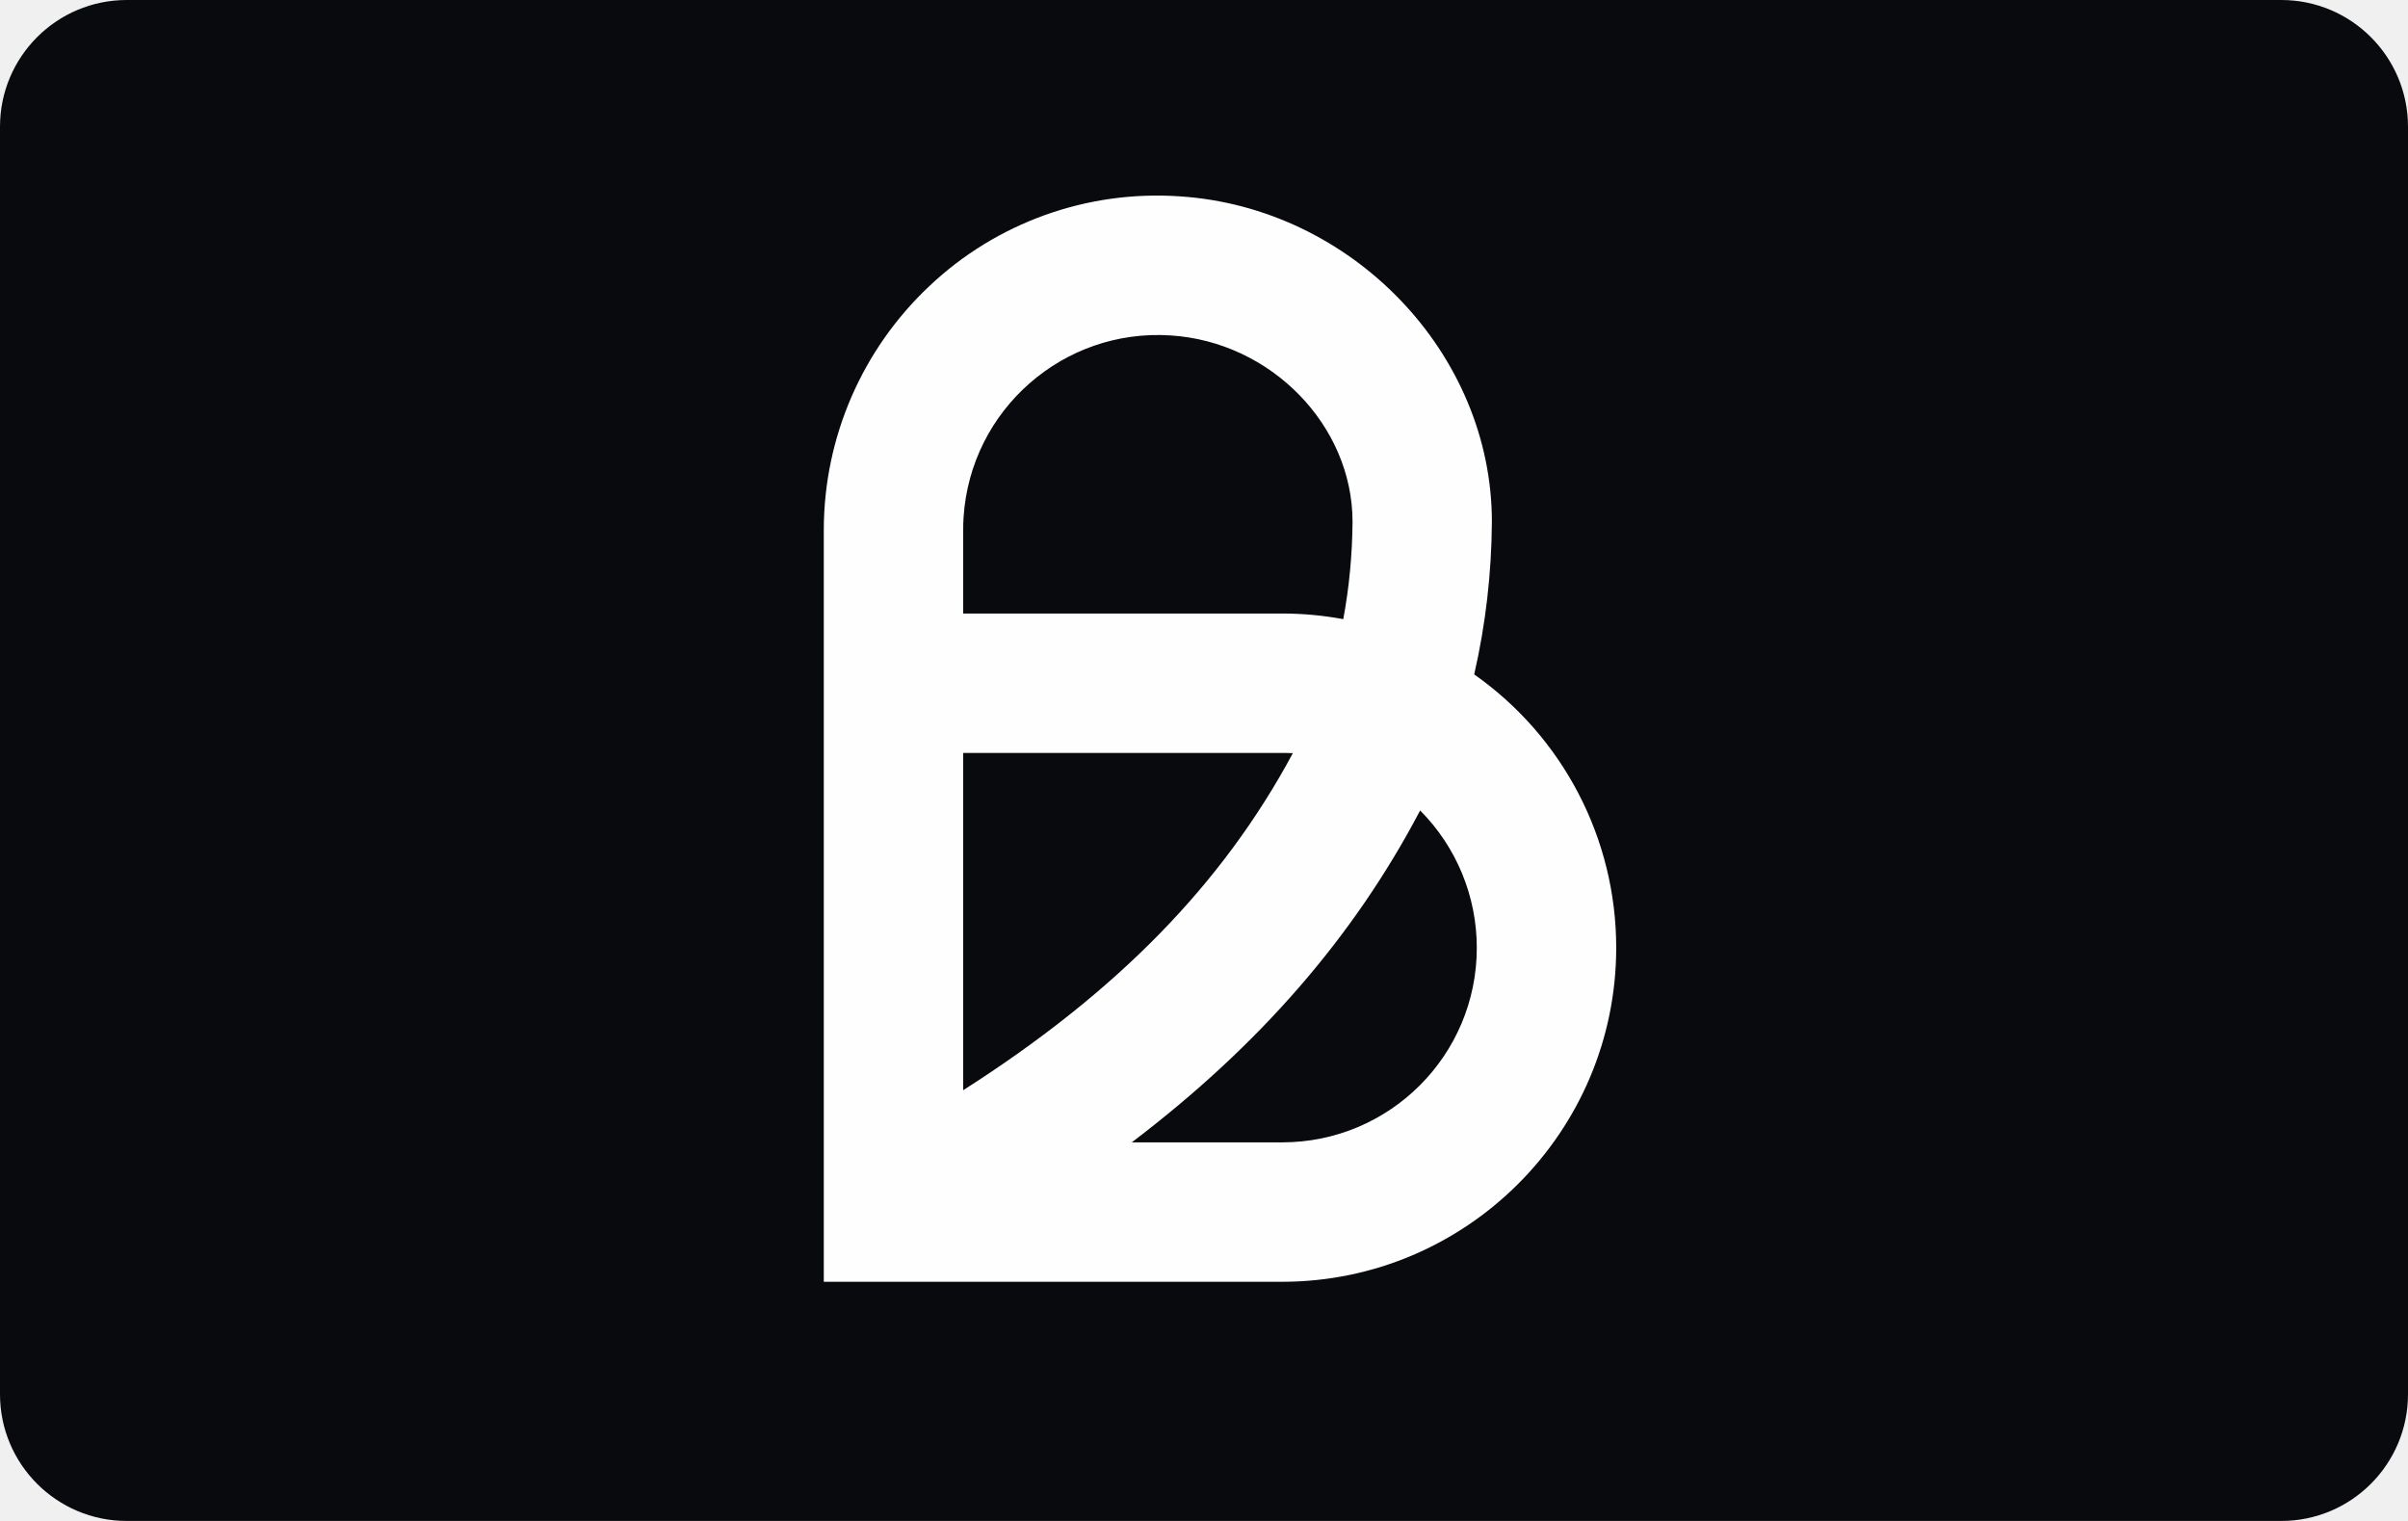
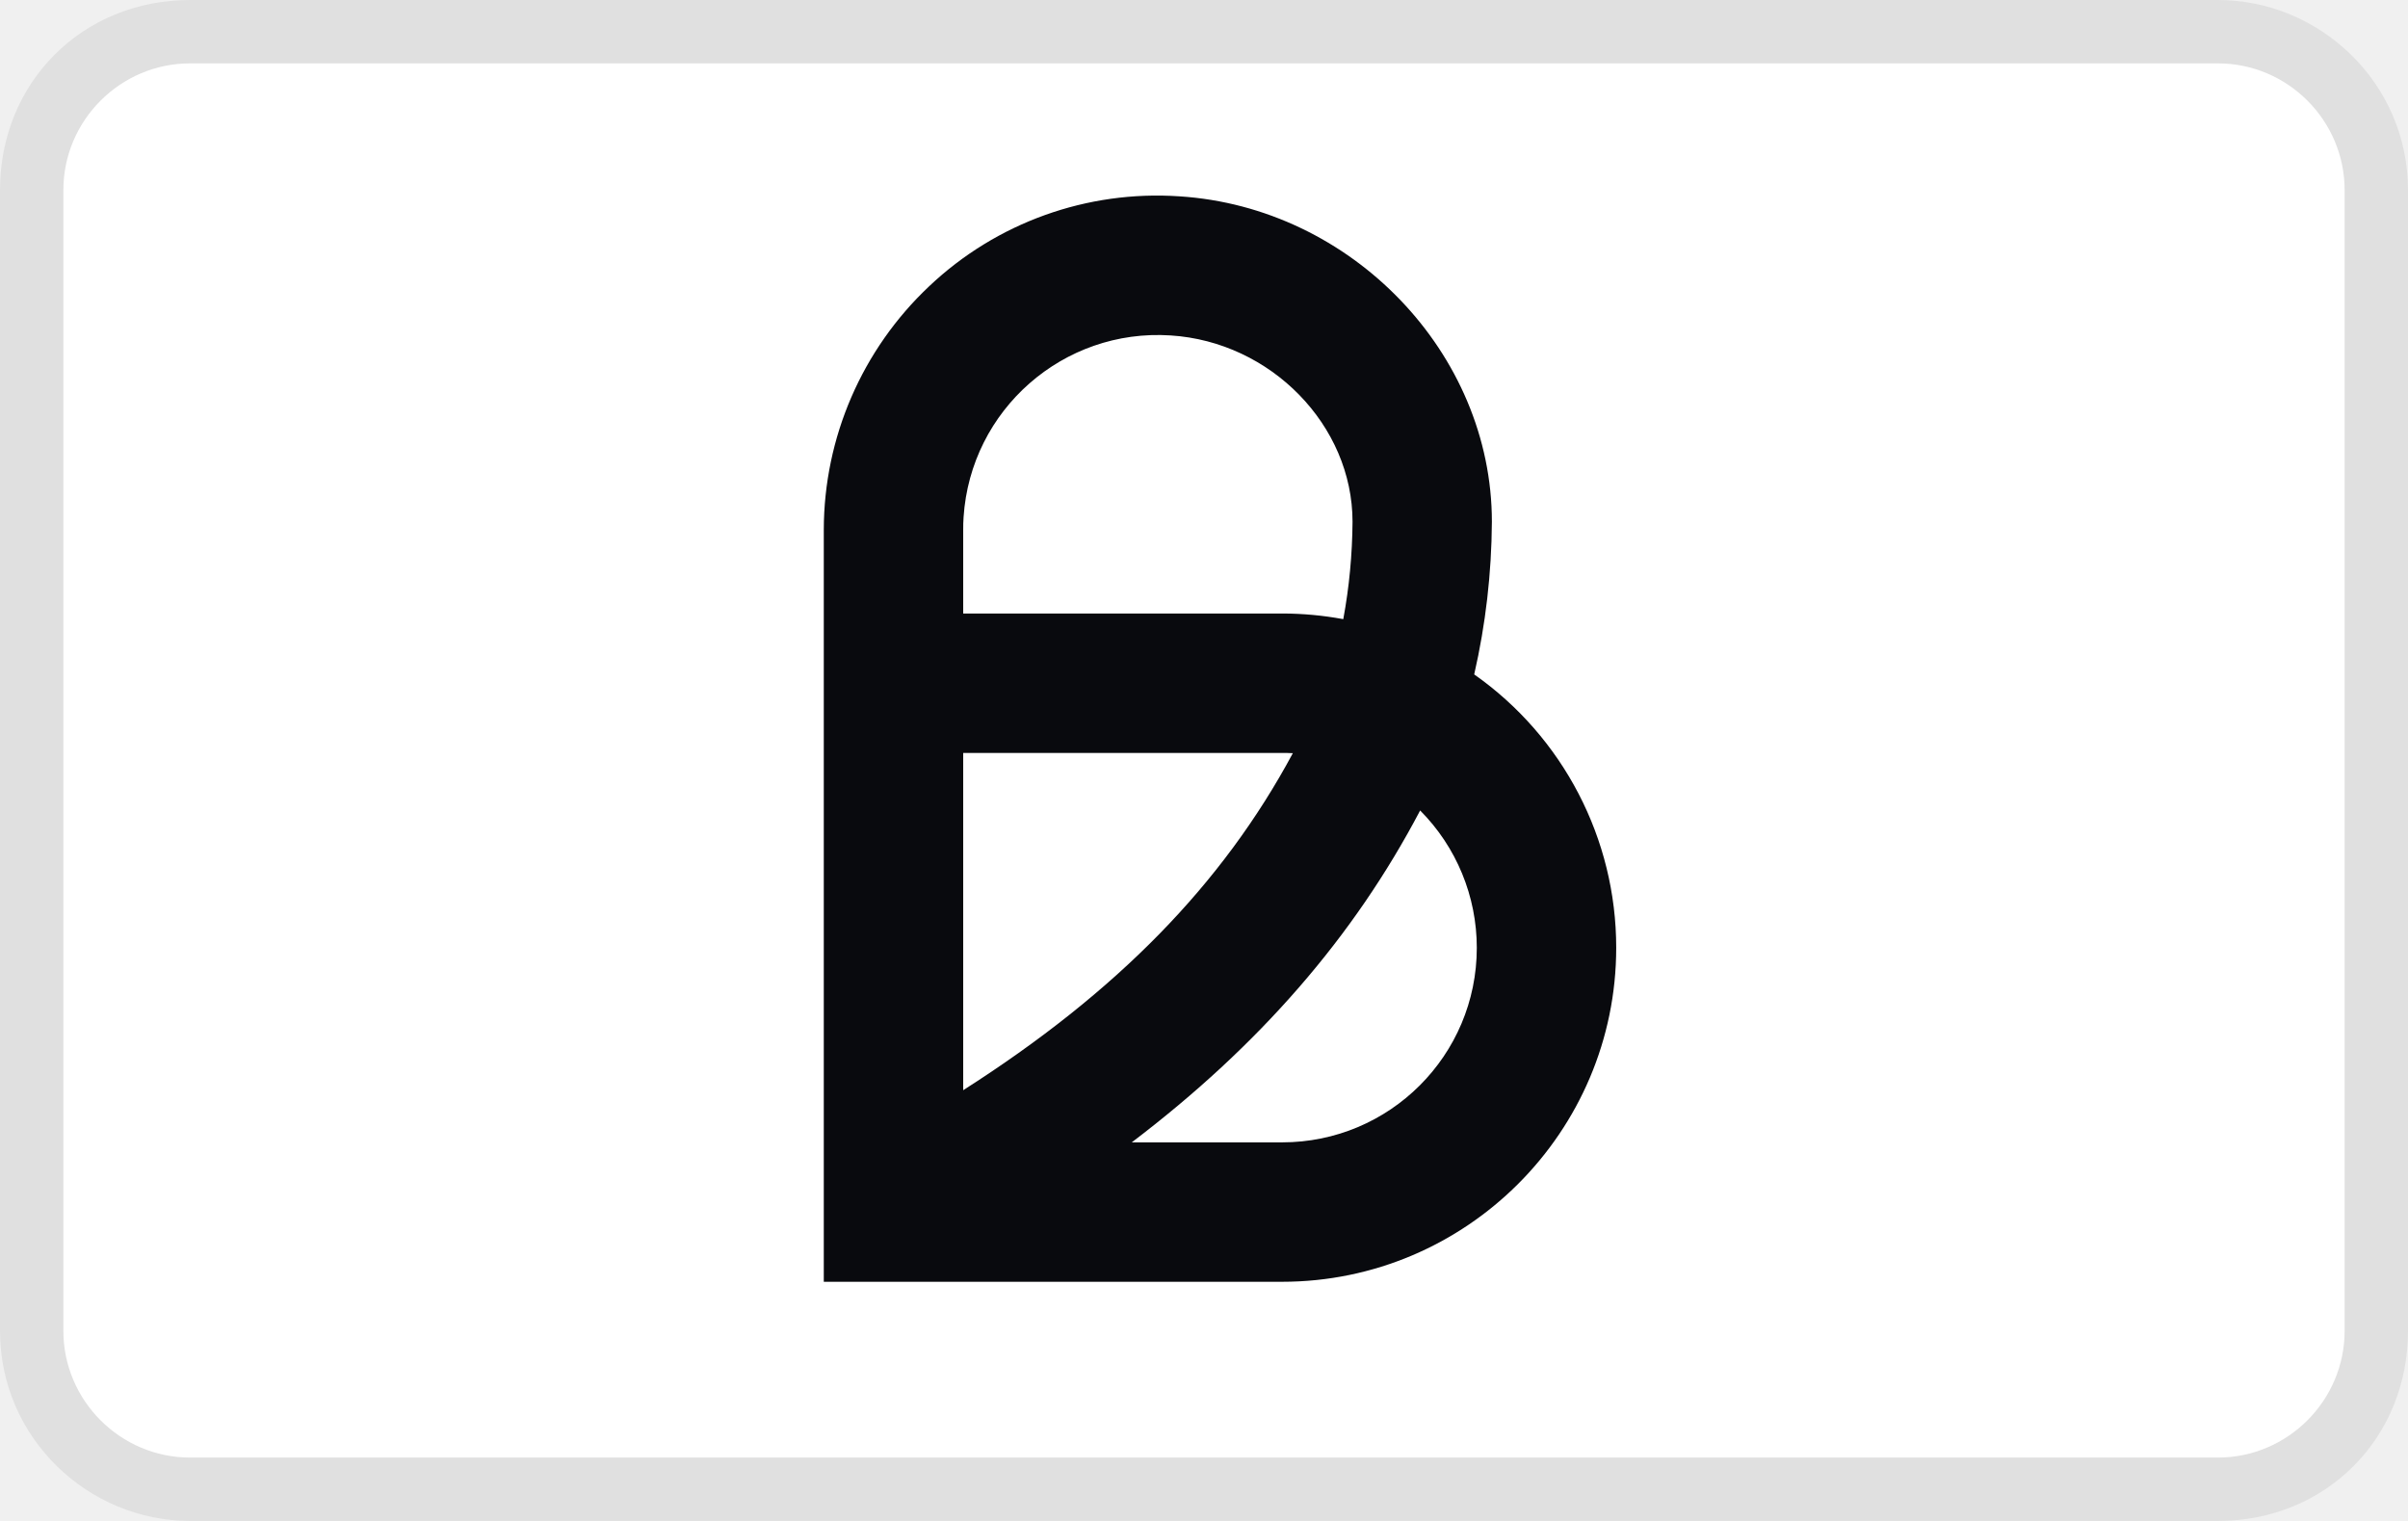
<svg xmlns="http://www.w3.org/2000/svg" role="img" viewBox="0 0 38 24" width="38" height="24" aria-labelledby="pi-billie">
-   <rect width="38" height="24" rx="2" fill="#090A0E" />
-   <path fill="#FEFEFE" d="M20.232 20.226H13V8.36C13.002 6.904 13.604 5.514 14.664 4.516C15.724 3.513 17.155 2.999 18.612 3.098C21.331 3.271 23.543 5.573 23.543 8.234C23.538 9.044 23.445 9.852 23.264 10.642C24.668 11.629 25.505 13.237 25.505 14.954C25.505 17.861 23.139 20.226 20.232 20.226V20.226ZM17.86 18.026H20.232C21.929 18.027 23.305 16.653 23.305 14.956C23.305 14.144 22.984 13.365 22.411 12.789C21.365 14.779 19.876 16.496 17.86 18.026V18.026ZM15.2 11.881V17.203C17.626 15.656 19.291 13.953 20.402 11.885C20.346 11.882 20.29 11.881 20.232 11.881H15.2ZM15.2 9.681H20.232C20.556 9.681 20.879 9.711 21.198 9.77C21.292 9.263 21.34 8.749 21.344 8.234C21.344 6.712 20.056 5.393 18.473 5.293C16.779 5.182 15.317 6.466 15.206 8.16C15.201 8.226 15.2 8.293 15.2 8.36V9.681V9.681Z" />
+   <path fill="#000" opacity=".07" d="M35 0H3C1.3 0 0 1.3 0 3v18c0 1.7 1.4 3 3 3h32c1.7 0 3-1.3 3-3V3c0-1.7-1.4-3-3-3z" />
+   <path fill="#fff" d="M35 1c1.1 0 2 .9 2 2v18c0 1.1-.9 2-2 2H3c-1.1 0-2-.9-2-2V3c0-1.1.9-2 2-2h32" />
+   <path fill="#090A0E" d="M20.232 20.226H13V8.36C13.002 6.904 13.604 5.514 14.664 4.516C15.724 3.513 17.155 2.999 18.612 3.098C21.331 3.271 23.543 5.573 23.543 8.234C23.538 9.044 23.445 9.852 23.264 10.642C24.668 11.629 25.505 13.237 25.505 14.954C25.505 17.861 23.139 20.226 20.232 20.226V20.226ZM17.86 18.026H20.232C21.929 18.027 23.305 16.653 23.305 14.956C23.305 14.144 22.984 13.365 22.411 12.789C21.365 14.779 19.876 16.496 17.86 18.026V18.026ZM15.2 11.881V17.203C17.626 15.656 19.291 13.953 20.402 11.885C20.346 11.882 20.29 11.881 20.232 11.881H15.2ZM15.2 9.681H20.232C20.556 9.681 20.879 9.711 21.198 9.77C21.292 9.263 21.34 8.749 21.344 8.234C21.344 6.712 20.056 5.393 18.473 5.293C16.779 5.182 15.317 6.466 15.206 8.16C15.201 8.226 15.2 8.293 15.2 8.36V9.681V9.681Z" />
</svg>
